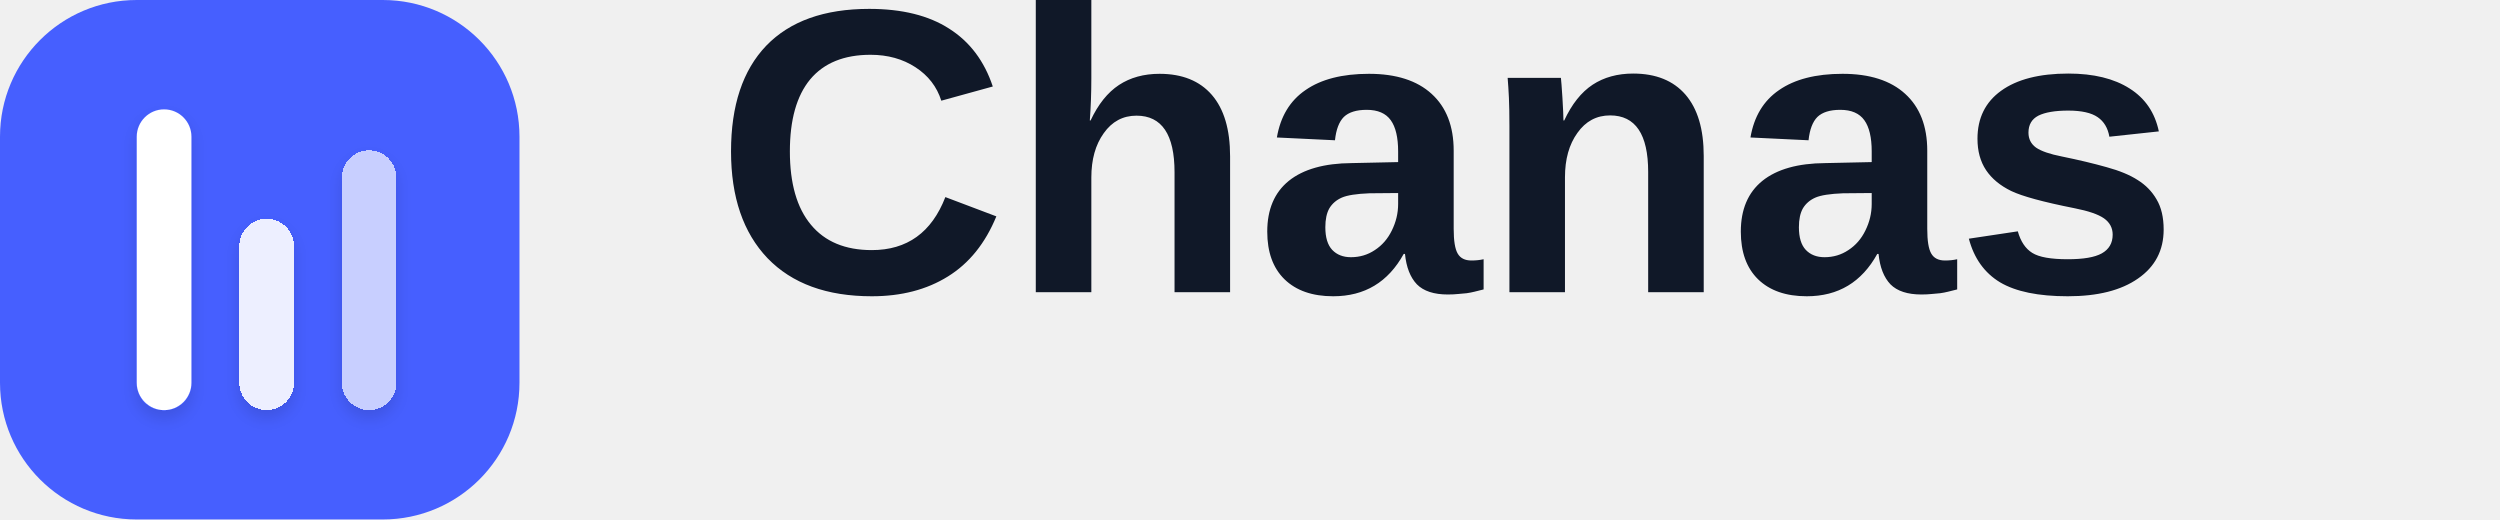
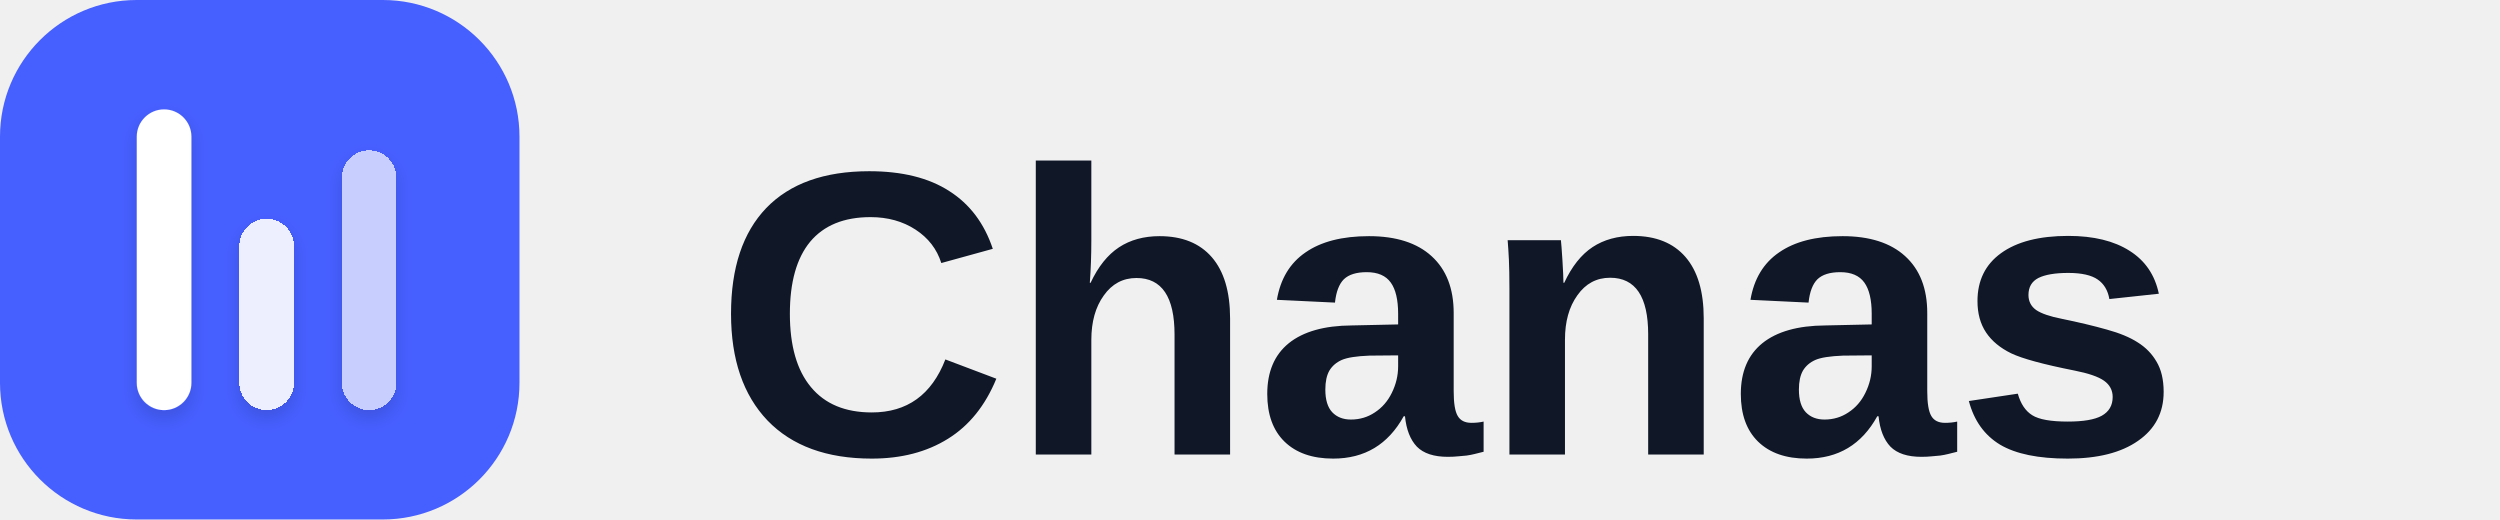
<svg xmlns="http://www.w3.org/2000/svg" width="154" height="32" viewBox="0 0 154 32" fill="none">
  <path d="M0 8.421C0 3.77 3.77 0 8.421 0H23.579C28.23 0 32 3.77 32 8.421V23.579C32 28.23 28.23 32 23.579 32H8.421C3.77 32 0 28.23 0 23.579V8.421Z" fill="#465FFF" />
  <g filter="url(#filter0_d_1624_24907)">
    <path d="M8.424 8.422C8.424 7.491 9.178 6.737 10.108 6.737V6.737C11.038 6.737 11.792 7.491 11.792 8.422V23.579C11.792 24.51 11.038 25.264 10.108 25.264V25.264C9.178 25.264 8.424 24.51 8.424 23.579V8.422Z" fill="white" />
  </g>
  <g filter="url(#filter1_d_1624_24907)">
    <path d="M14.742 15.157C14.742 14.227 15.496 13.473 16.426 13.473V13.473C17.357 13.473 18.111 14.227 18.111 15.157V23.578C18.111 24.508 17.357 25.262 16.426 25.262V25.262C15.496 25.262 14.742 24.508 14.742 23.578V15.157Z" fill="white" fill-opacity="0.9" shape-rendering="crispEdges" />
  </g>
  <g filter="url(#filter2_d_1624_24907)">
    <path d="M21.055 10.946C21.055 10.016 21.809 9.262 22.739 9.262V9.262C23.669 9.262 24.423 10.016 24.423 10.946V23.578C24.423 24.508 23.669 25.262 22.739 25.262V25.262C21.809 25.262 21.055 24.508 21.055 23.578V10.946Z" fill="white" fill-opacity="0.7" shape-rendering="crispEdges" />
  </g>
-   <text x="44" y="18" font-family="Arial, sans-serif" font-size="25" font-weight="600" fill="#101828">Chanas</text>
+   <text x="44" y="28" font-family="Arial, sans-serif" font-size="25" font-weight="600" fill="#101828">Chanas</text>
  <defs>
    <filter id="filter0_d_1624_24907" x="7.424" y="6.237" width="5.368" height="20.526" filterUnits="userSpaceOnUse" color-interpolation-filters="sRGB">
      <feFlood flood-opacity="0" result="BackgroundImageFix" />
      <feColorMatrix in="SourceAlpha" type="matrix" values="0 0 0 0 0 0 0 0 0 0 0 0 0 0 0 0 0 0 127 0" result="hardAlpha" />
      <feOffset dy="0.5" />
      <feGaussianBlur stdDeviation="0.5" />
      <feComposite in2="hardAlpha" operator="out" />
      <feColorMatrix type="matrix" values="0 0 0 0 0 0 0 0 0 0 0 0 0 0 0 0 0 0 0.12 0" />
      <feBlend mode="normal" in2="BackgroundImageFix" result="effect1_dropShadow_1624_24907" />
      <feBlend mode="normal" in="SourceGraphic" in2="effect1_dropShadow_1624_24907" result="shape" />
    </filter>
    <filter id="filter1_d_1624_24907" x="13.742" y="12.973" width="5.368" height="13.79" filterUnits="userSpaceOnUse" color-interpolation-filters="sRGB">
      <feFlood flood-opacity="0" result="BackgroundImageFix" />
      <feColorMatrix in="SourceAlpha" type="matrix" values="0 0 0 0 0 0 0 0 0 0 0 0 0 0 0 0 0 0 127 0" result="hardAlpha" />
      <feOffset dy="0.5" />
      <feGaussianBlur stdDeviation="0.5" />
      <feComposite in2="hardAlpha" operator="out" />
      <feColorMatrix type="matrix" values="0 0 0 0 0 0 0 0 0 0 0 0 0 0 0 0 0 0 0.12 0" />
      <feBlend mode="normal" in2="BackgroundImageFix" result="effect1_dropShadow_1624_24907" />
      <feBlend mode="normal" in="SourceGraphic" in2="effect1_dropShadow_1624_24907" result="shape" />
    </filter>
    <filter id="filter2_d_1624_24907" x="20.055" y="8.762" width="5.368" height="18" filterUnits="userSpaceOnUse" color-interpolation-filters="sRGB">
      <feFlood flood-opacity="0" result="BackgroundImageFix" />
      <feColorMatrix in="SourceAlpha" type="matrix" values="0 0 0 0 0 0 0 0 0 0 0 0 0 0 0 0 0 0 127 0" result="hardAlpha" />
      <feOffset dy="0.5" />
      <feGaussianBlur stdDeviation="0.5" />
      <feComposite in2="hardAlpha" operator="out" />
      <feColorMatrix type="matrix" values="0 0 0 0 0 0 0 0 0 0 0 0 0 0 0 0 0 0 0.12 0" />
      <feBlend mode="normal" in2="BackgroundImageFix" result="effect1_dropShadow_1624_24907" />
      <feBlend mode="normal" in="SourceGraphic" in2="effect1_dropShadow_1624_24907" result="shape" />
    </filter>
  </defs>
</svg>
